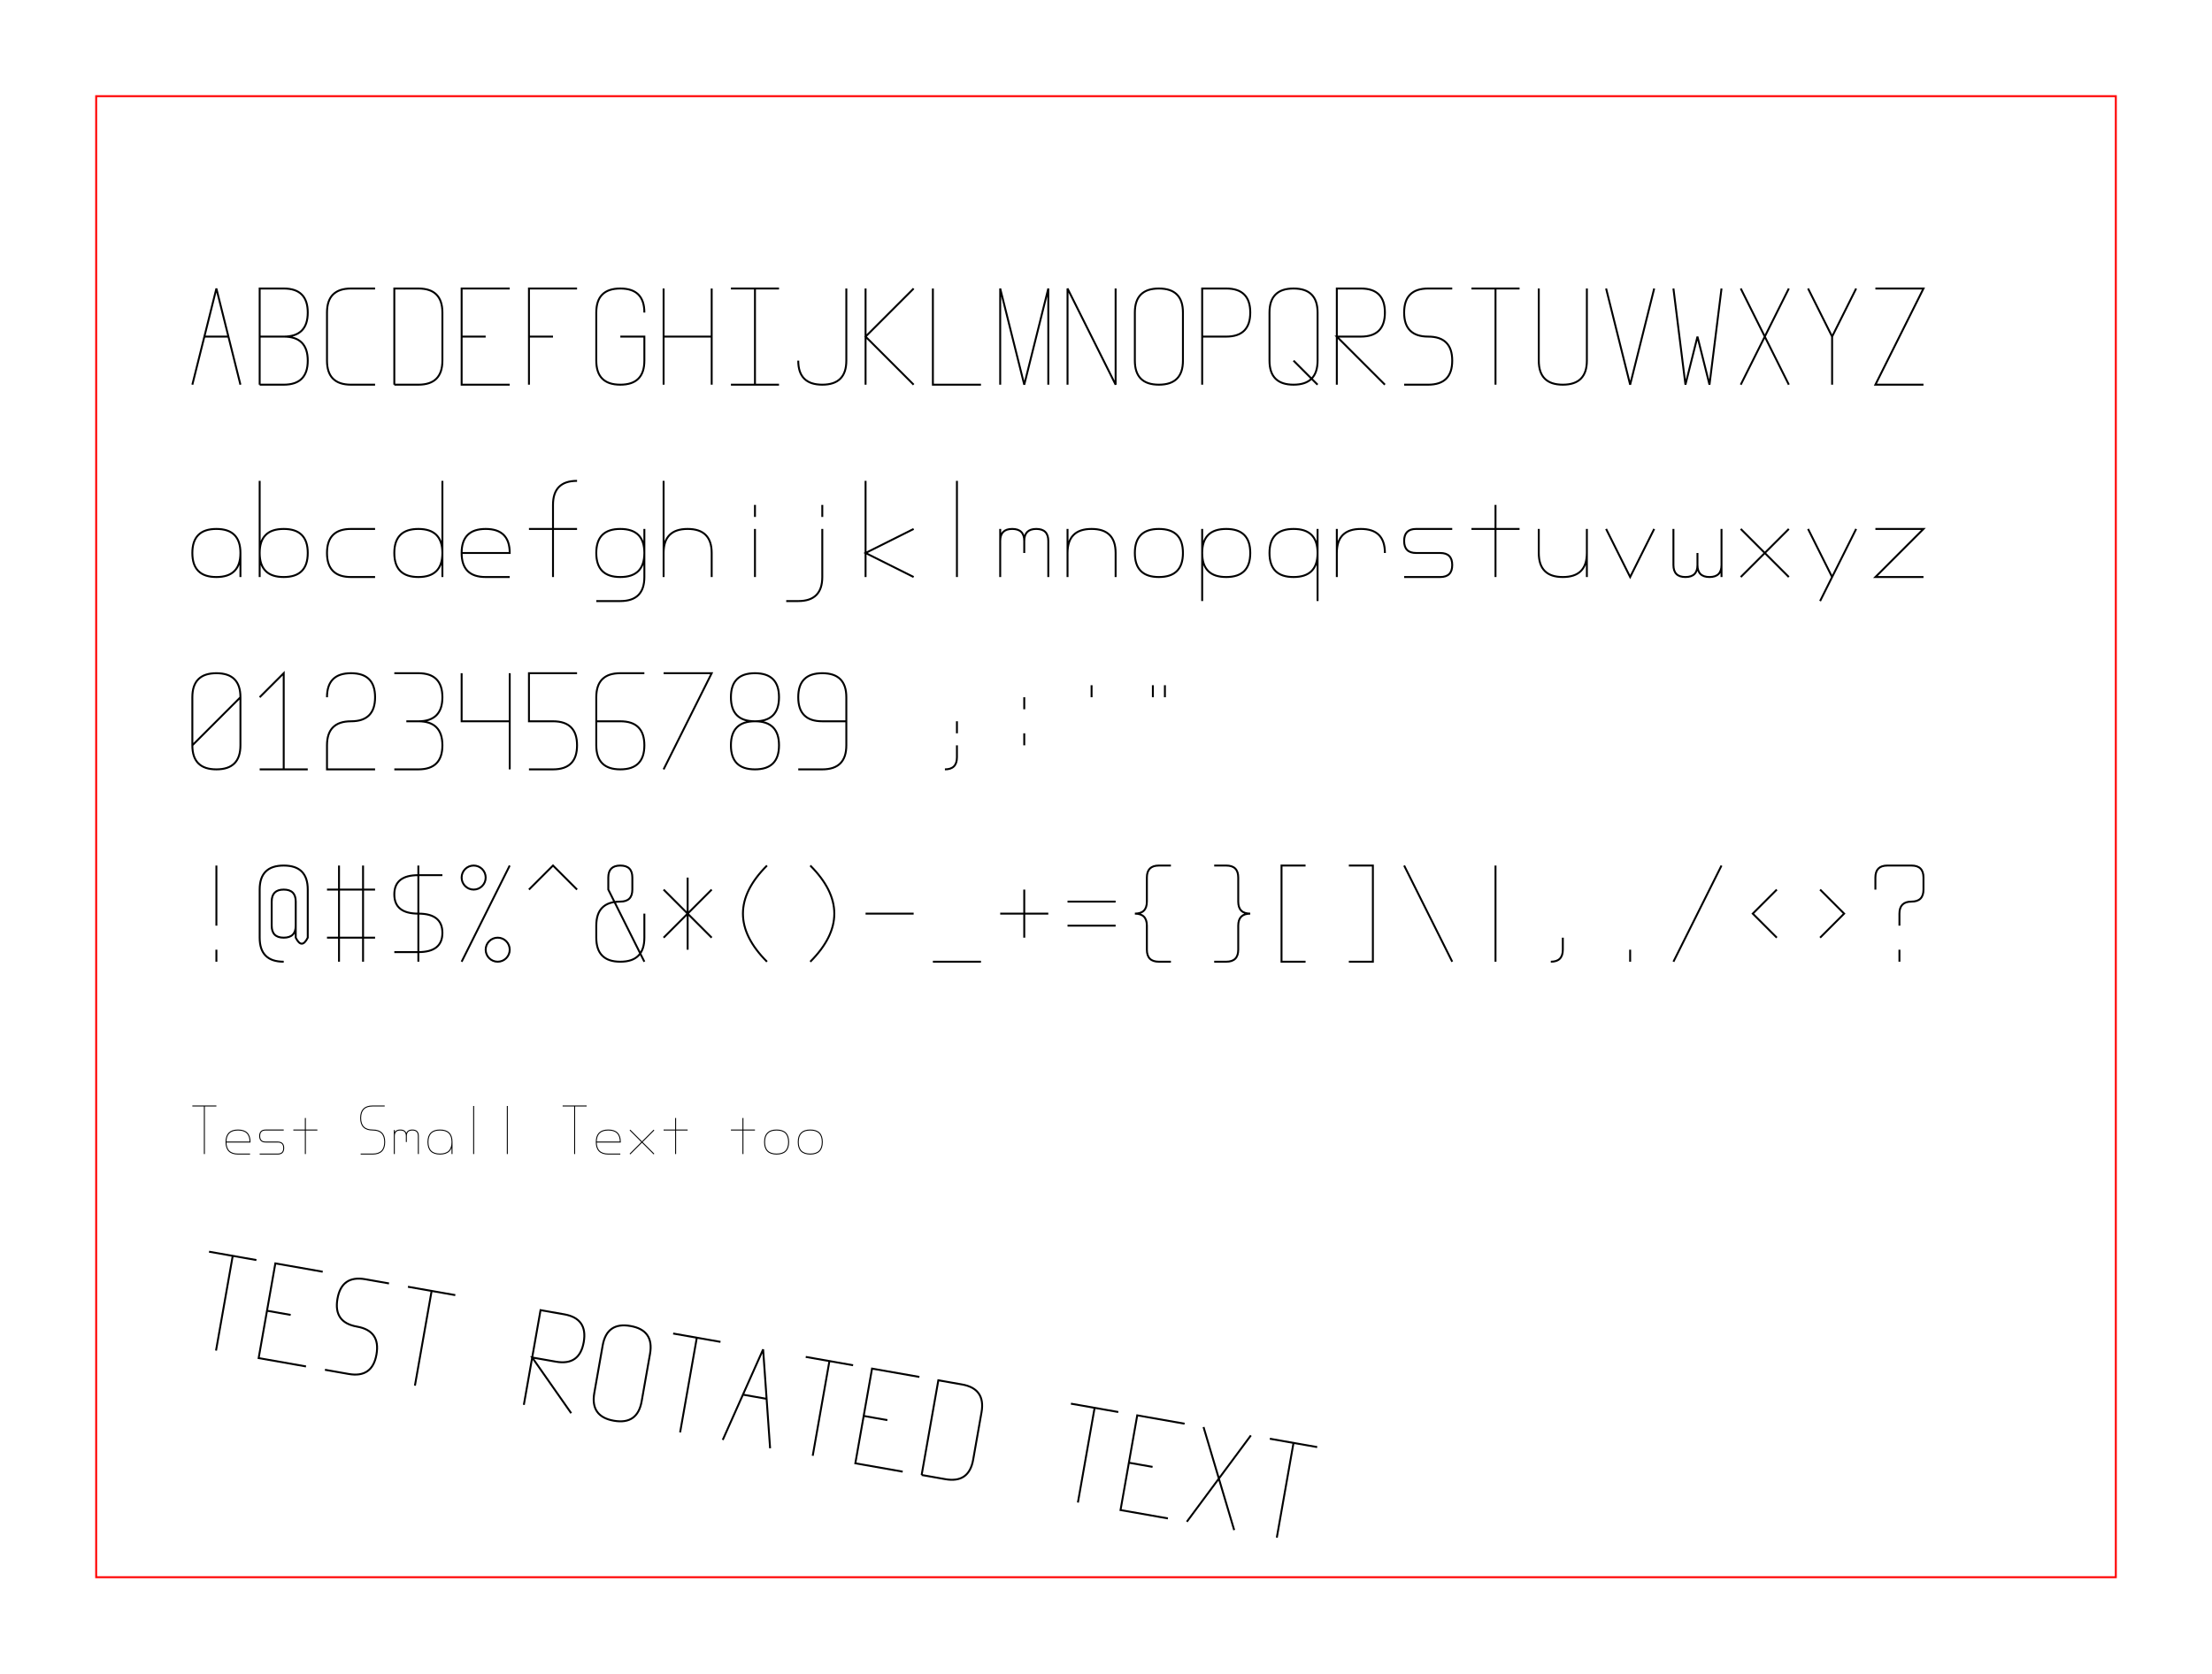
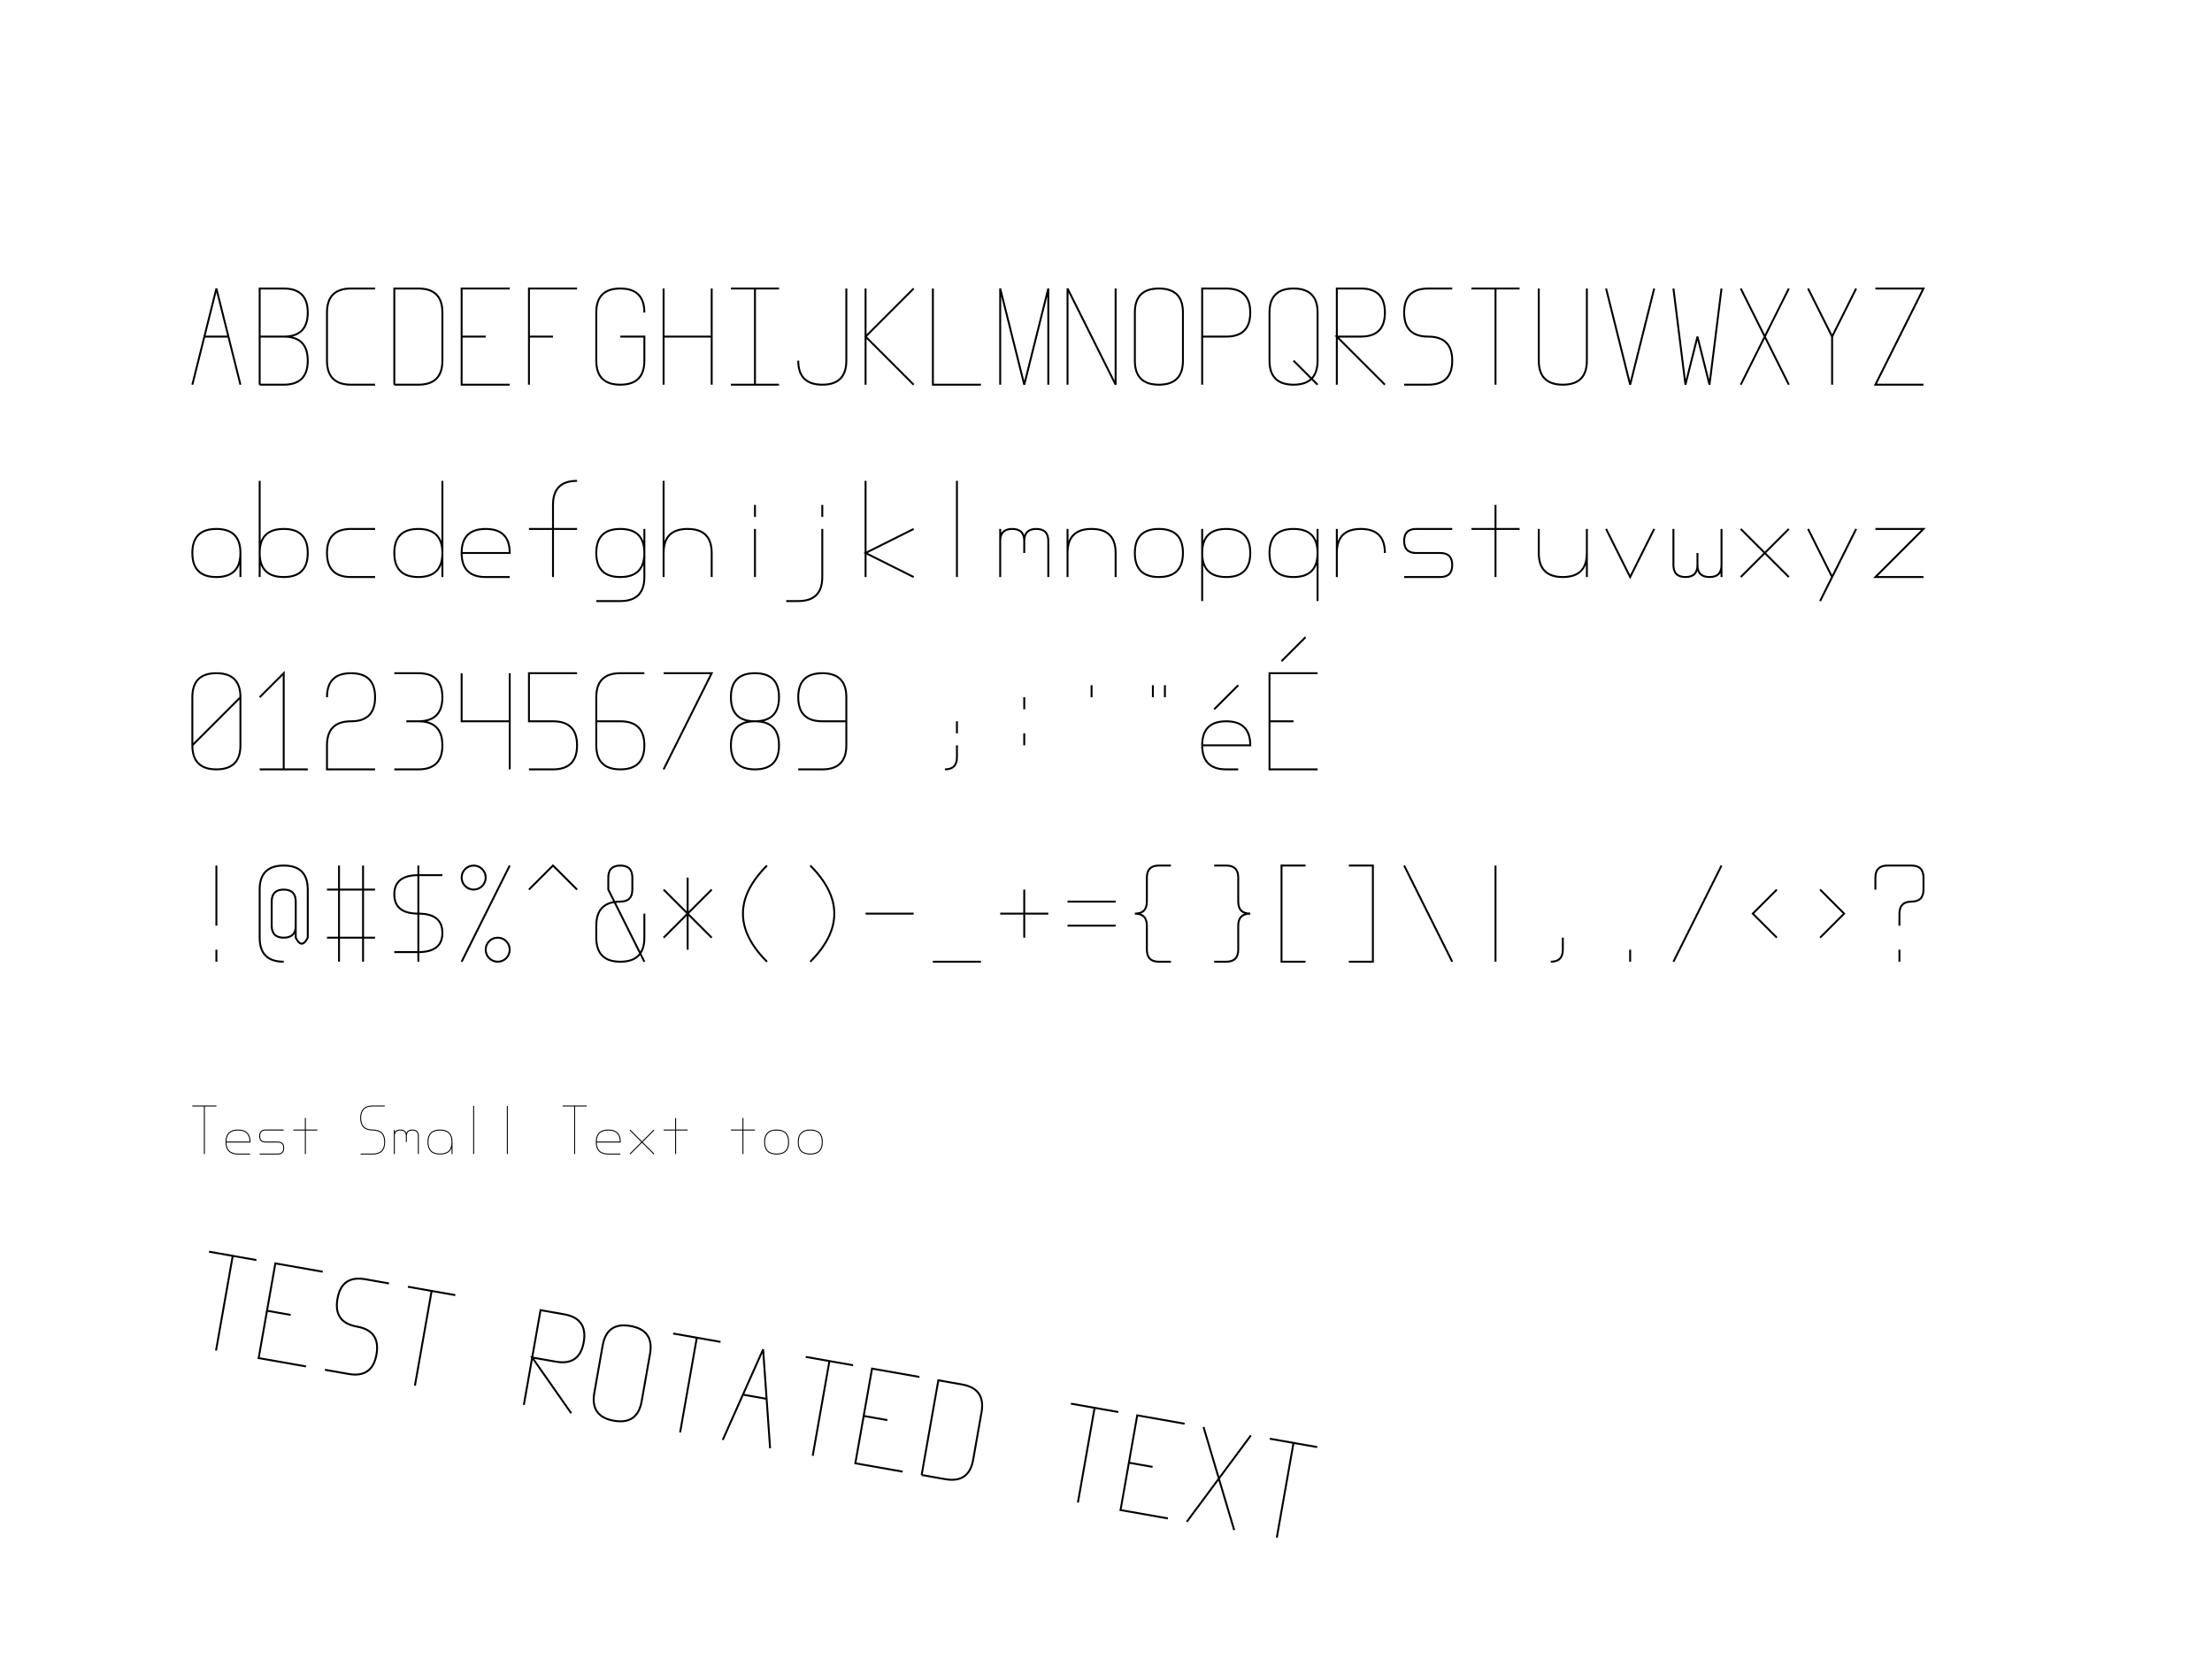
<svg xmlns="http://www.w3.org/2000/svg" version="1.1" width="1150" height="870">
  <g stroke="black" fill="none">
    <path d="M100 200l12.5 -50l12.5 50M106.25 175.0h12.5" />
    <path d="M135.0 200v-50h12.5q12.5 0 12.5 12.5q0 12.5 -12.5 12.5h-12.5m12.5 0q12.5 0 12.5 12.5q0 12.5 -12.5 12.5h-12.5" />
    <path d="M195.0 200h-12.5q-12.5 0 -12.5 -12.5v-25.0q0 -12.5 12.5 -12.5h12.5" />
    <path d="M205.0 200v-50h12.5q12.5 0 12.5 12.5v25.0q0 12.5 -12.5 12.5h-12.5" />
    <path d="M265.0 200h-25.0v-50h25.0m-25.0 25.0h12.5" />
    <path d="M275.0 200v-50h25.0m-25.0 25.0h12.5" />
    <path d="M322.5 175.0h12.5v12.5 q0 12.5 -12.5 12.5q-12.5 0 -12.5 -12.5v-25.0q0 -12.5 12.5 -12.5q12.5 0 12.5 12.5" />
    <path d="M345.0 200v-50m25.0 0v50m0 -25.0h-25.0" />
    <path d="M380.0 200h25.0m-12.5 0v-50m-12.5 0h25.0" />
    <path d="M440.0 150v37.5q0 12.5 -12.5 12.5q-12.5 0 -12.5 -12.5" />
    <path d="M450.0 200v-50m25.0 0l-25.0 25.0l25.0 25.0" />
    <path d="M485.0 150v50h25.0" />
    <path d="M520.0 200v-50l12.5 50l12.5 -50v50" />
    <path d="M555.0 200v-50l25.0 50v-50" />
    <path d="M602.5 200q-12.5 0 -12.5 -12.5v-25.0q0 -12.5 12.5 -12.5q12.5 0 12.5 12.5v25.0q0 12.5 -12.5 12.5" />
    <path d="M625.0 200v-50h12.5q12.5 0 12.5 12.5q0 12.5 -12.5 12.5h-12.5" />
    <path d="M672.5 200q-12.5 0 -12.5 -12.5v-25.0q0 -12.5 12.5 -12.5q12.5 0 12.5 12.5v25.0q0 12.5 -12.5 12.5m0 -12.5l12.5 12.5" />
    <path d="M695.0 200v-50h12.5q12.5 0 12.5 12.5q0 12.5 -12.5 12.5h-12.5l25.0 25.0" />
    <path d="M730.0 200h12.5q12.5 0 12.5 -12.5q0 -12.5 -12.5 -12.5q-12.5 0 -12.5 -12.5q0 -12.5 12.5 -12.5h12.5" />
    <path d="M777.5 200v-50m-12.5 0h25.0" />
    <path d="M800.0 150v37.5q0 12.5 12.5 12.5q12.5 0 12.5 -12.5v-37.5" />
    <path d="M835.0 150l12.5 50l12.5 -50" />
    <path d="M870.0 150l6.25 50l6.25 -25.0l6.25 25.0l6.25 -50" />
    <path d="M905.0 150l25.0 50m0 -50l-25.0 50" />
    <path d="M940.0 150l12.5 25.0l12.5 -25.0m-12.5 25.0v25.0" />
    <path d="M1000.0 200h-25.0l25.0 -50h-25.0" />
    <path d="M125.0 300v-12.5q0 -12.5 -12.5 -12.5q-12.5 0 -12.5 12.5q0 12.5 12.5 12.5q12.5 0 12.5 -12.5" />
    <path d="M135.0 300v-50M135.0 287.5q0 -12.5 12.5 -12.5q12.5 0 12.5 12.5q0 12.5 -12.5 12.5q-12.5 0 -12.5 -12.5" />
    <path d="M195.0 300h-12.5q-12.5 0 -12.5 -12.5q0 -12.5 12.5 -12.5h12.5" />
    <path d="M230.0 300v-50M230.0 287.5q0 -12.5 -12.5 -12.5q-12.5 0 -12.5 12.5q0 12.5 12.5 12.5q12.5 0 12.5 -12.5" />
    <path d="M240.0 287.5h25.0q0 -12.5 -12.5 -12.5q-12.5 0 -12.5 12.5q0 12.5 12.5 12.5h12.5" />
    <path d="M287.5 300v-37.5q0 -12.5 12.5 -12.5m-25.0 25.0h25.0" />
    <path d="M335.0 287.5q0 -12.5 -12.5 -12.5q-12.5 0 -12.5 12.5q0 12.5 12.5 12.5q12.5 0 12.5 -12.5m0 -12.5v25.0q0 12.5 -12.5 12.5h-12.5" />
    <path d="M345.0 250v50m0 -12.5q0 -12.5 12.5 -12.5q12.5 0 12.5 12.5v12.5" />
    <path d="M392.5 300v-25.0m0 -6.25v-6.25" />
    <path d="M427.5 262.5v6.25m0 6.25v25.0q0 12.5 -12.5 12.5h-6.25" />
    <path d="M450.0 250v50m25.0 -25.0l-25.0 12.5l25.0 12.5" />
    <path d="M497.5 300v-50" />
    <path d="M520.0 300v-25.0m0 6.25q0 -6.25 6.25 -6.25q6.25 0 6.25 6.25v6.25m0 -6.25q0 -6.25 6.25 -6.25q6.25 0 6.25 6.25v18.75" />
    <path d="M555.0 300v-25.0m0 12.5q0 -12.5 12.5 -12.5q12.5 0 12.5 12.5v12.5" />
    <path d="M602.5 300q-12.5 0 -12.5 -12.5q0 -12.5 12.5 -12.5q12.5 0 12.5 12.5q0 12.5 -12.5 12.5" />
    <path d="M625.0 287.5q0 -12.5 12.5 -12.5q12.5 0 12.5 12.5q0 12.5 -12.5 12.5q-12.5 0 -12.5 -12.5m0 -12.5v37.5" />
    <path d="M685.0 287.5q0 -12.5 -12.5 -12.5q-12.5 0 -12.5 12.5q0 12.5 12.5 12.5q12.5 0 12.5 -12.5m0 -12.5v37.5" />
    <path d="M695.0 300v-25.0m0 12.5q0 -12.5 12.5 -12.5q12.5 0 12.5 12.5" />
    <path d="M730.0 300h18.75q6.25 0 6.25 -6.25q0 -6.25 -6.25 -6.25h-12.5q-6.25 0 -6.25 -6.25q0 -6.25 6.25 -6.25h18.75" />
    <path d="M777.5 300v-37.5m-12.5 12.5h25.0" />
    <path d="M800.0 275.0v12.5q0 12.5 12.5 12.5q12.5 0 12.5 -12.5m0 12.5v-25.0" />
    <path d="M835.0 275.0l12.5 25.0l12.5 -25.0" />
    <path d="M870.0 275.0v18.75q0 6.25 6.25 6.25q6.25 0 6.25 -6.25v-6.25m0 6.25q0 6.25 6.25 6.25q6.25 0 6.25 -6.25m0 -18.75v25.0" />
    <path d="M905.0 275.0l25.0 25.0m0 -25.0l-25.0 25.0" />
    <path d="M940.0 275.0l12.5 25.0m12.5 -25.0l-18.75 37.5" />
    <path d="M1000.0 300h-25.0l25.0 -25.0h-25.0" />
    <path d="M112.5 400q-12.5 0 -12.5 -12.5v-25.0q0 -12.5 12.5 -12.5q12.5 0 12.5 12.5v25.0q0 12.5 -12.5 12.5m-12.5 -12.5l25.0 -25.0" />
    <path d="M135.0 400h25.0m-12.5 0v-50l-12.5 12.5" />
    <path d="M195.0 400h-25.0v-12.5q0 -12.5 12.5 -12.5q12.5 0 12.5 -12.5q0 -12.5 -12.5 -12.5q-12.5 0 -12.5 12.5" />
    <path d="M205.0 400h12.5q12.5 0 12.5 -12.5q0 -12.5 -12.5 -12.5h-6.25m6.25 0q12.5 0 12.5 -12.5q0 -12.5 -12.5 -12.5h-12.5" />
    <path d="M240.0 350v25.0h25.0m0 25.0v-50" />
    <path d="M300.0 350h-25.0v25.0h12.5q12.5 0 12.5 12.5q0 12.5 -12.5 12.5h-12.5" />
    <path d="M335.0 350h-12.5q-12.5 0 -12.5 12.5v25.0q0 12.5 12.5 12.5q12.5 0 12.5 -12.5q0 -12.5 -12.5 -12.5h-12.5" />
    <path d="M345.0 350h25.0l-25.0 50" />
    <path d="M392.5 350q12.5 0 12.5 12.5q0 12.5 -12.5 12.5q-12.5 0 -12.5 12.5q0 12.5 12.5 12.5q12.5 0 12.5 -12.5q0 -12.5 -12.5 -12.5q-12.5 0 -12.5 -12.5q0 -12.5 12.5 -12.5" />
    <path d="M415.0 400h12.5q12.5 0 12.5 -12.5v-25.0q0 -12.5 -12.5 -12.5q-12.5 0 -12.5 12.5q0 12.5 12.5 12.5h12.5" />
    <path d="M491.25 400q6.25 0 6.25 -6.25v-6.25m0 -6.25v-6.25" />
    <path d="M532.5 387.5v-6.25m0 -12.5v-6.25" />
    <path d="M567.5 356.25v6.25" />
    <path d="M599.375 356.25v6.25m6.25 0v-6.25" />
+     <path d="M625.0 387.5h25.0q0 -12.5 -12.5 -12.5q-12.5 0 -12.5 12.5q0 12.5 12.5 12.5h6.25M631.25 368.75l12.5 -12.5" />
+     <path d="M685.0 400h-25.0v-50h25.0m-25.0 25.0h12.5M666.25 343.75l12.5 -12.5" />
    <path d="M112.5 450v31.25m0 12.5v6.25" />
    <path d="M147.5 500q-12.5 0 -12.5 -12.5v-25.0q0 -12.5 12.5 -12.5q12.5 0 12.5 12.5v25.0q-3.125 6.25 -6.25 0v-18.75q0 -6.25 -6.25 -6.25q-6.25 0 -6.25 6.25v12.5q0 6.25 6.25 6.25q6.25 0 6.25 -6.25" />
    <path d="M176.25 500v-50m12.5 0v50M170.0 487.5h25.0m0 -25.0h-25.0" />
    <path d="M205.0 495.0h12.5q12.5 0 12.5 -10.0q0 -10.0 -12.5 -10.0q-12.5 0 -12.5 -10.0q0 -10.0 12.5 -10.0h12.5M217.5 500v-50" />
    <path d="M240.0 500l25.0 -50" />
    <circle cx="246.25" cy="456.25" r="6.25" />
    <circle cx="258.75" cy="493.75" r="6.25" />
    <path d="M275.0 462.5l12.5 -12.5l12.5 12.5" />
    <path d="M335.0 475.0v12.5q0 12.5 -12.5 12.5q-12.5 0 -12.5 -12.5v-6.25q0 -12.5 12.5 -12.5q6.25 0 6.25 -6.25v-6.25q0 -6.25 -6.25 -6.25q-6.25 0 -6.25 6.25v6.25L335.0 500" />
    <path d="M357.5 493.75v-37.5m-12.5 6.25l25.0 25.0m0 -25.0l-25.0 25.0" />
    <path d="M398.75 500q-25.0 -25.0 0 -50" />
    <path d="M421.25 500q25.0 -25.0 0 -50" />
    <path d="M450.0 475.0h25.0" />
    <path d="M485.0 500h25.0" />
    <path d="M520.0 475.0h25.0m-12.5 -12.5v25.0" />
    <path d="M555.0 481.25h25.0m0 -12.5h-25.0" />
    <path d="M608.75 500h-6.25q-6.25 0 -6.25 -6.25v-12.5q0 -6.25 -6.25 -6.25q6.25 0 6.25 -6.25v-12.5q0 -6.25 6.25 -6.25h6.25" />
    <path d="M631.25 500h6.25q6.25 0 6.25 -6.25v-12.5q0 -6.25 6.25 -6.25q-6.25 0 -6.25 -6.25v-12.5q0 -6.25 -6.25 -6.25h-6.25" />
    <path d="M678.75 500h-12.5v-50h12.5" />
    <path d="M701.25 500h12.5v-50h-12.5" />
    <path d="M730.0 450l25.0 50" />
    <path d="M777.5 500v-50" />
    <path d="M806.25 500q6.25 0 6.25 -6.25v-6.25" />
    <path d="M847.5 500v-6.25" />
    <path d="M870.0 500l25.0 -50" />
    <path d="M923.75 487.5l-12.5 -12.5l12.5 -12.5" />
    <path d="M946.25 487.5l12.5 -12.5l-12.5 -12.5" />
    <path d="M987.5 500v-6.25m0 -12.5v-6.25q0 -6.25 6.25 -6.25q6.25 0 6.25 -6.25v-6.25q0 -6.25 -6.25 -6.25h-12.5q-6.25 0 -6.25 6.25v6.25" />
-     <g stroke="red">
-       <rect x="50" y="50" width="1050" height="770" />
-     </g>
    <g transform="translate(100,600) scale(0.5,0.5)">
      <path d="M12.5 0v-50m-12.5 0h25.0" />
      <path d="M35.0 -12.5h25.0q0 -12.5 -12.5 -12.5q-12.5 0 -12.5 12.5q0 12.5 12.5 12.5h12.5" />
      <path d="M70.0 0h18.75q6.25 0 6.25 -6.25q0 -6.25 -6.25 -6.25h-12.5q-6.25 0 -6.25 -6.25q0 -6.25 6.25 -6.25h18.75" />
      <path d="M117.5 0v-37.5m-12.5 12.5h25.0" />
      <path d="M175.0 0h12.5q12.5 0 12.5 -12.5q0 -12.5 -12.5 -12.5q-12.5 0 -12.5 -12.5q0 -12.5 12.5 -12.5h12.5" />
      <path d="M210.0 0v-25.0m0 6.25q0 -6.25 6.25 -6.25q6.25 0 6.25 6.25v6.25m0 -6.25q0 -6.25 6.25 -6.25q6.25 0 6.25 6.25v18.75" />
      <path d="M270.0 0v-12.5q0 -12.5 -12.5 -12.5q-12.5 0 -12.5 12.5q0 12.5 12.5 12.5q12.5 0 12.5 -12.5" />
      <path d="M292.5 0v-50" />
      <path d="M327.5 0v-50" />
      <path d="M397.5 0v-50m-12.5 0h25.0" />
      <path d="M420.0 -12.5h25.0q0 -12.5 -12.5 -12.5q-12.5 0 -12.5 12.5q0 12.5 12.5 12.5h12.5" />
      <path d="M455.0 -25.0l25.0 25.0m0 -25.0l-25.0 25.0" />
      <path d="M502.5 0v-37.5m-12.5 12.5h25.0" />
      <path d="M572.5 0v-37.5m-12.5 12.5h25.0" />
      <path d="M607.5 0q-12.5 0 -12.5 -12.5q0 -12.5 12.5 -12.5q12.5 0 12.5 12.5q0 12.5 -12.5 12.5" />
      <path d="M642.5 0q-12.5 0 -12.5 -12.5q0 -12.5 12.5 -12.5q12.5 0 12.5 12.5q0 12.5 -12.5 12.5" />
    </g>
    <g transform="translate(100, 700) rotate(10)">
      <path d="M12.5 0v-50m-12.5 0h25.0" />
      <path d="M60.0 0h-25.0v-50h25.0m-25.0 25.0h12.5" />
      <path d="M70.0 0h12.5q12.5 0 12.5 -12.5q0 -12.5 -12.5 -12.5q-12.5 0 -12.5 -12.5q0 -12.5 12.5 -12.5h12.5" />
      <path d="M117.5 0v-50m-12.5 0h25.0" />
      <path d="M175.0 0v-50h12.5q12.5 0 12.5 12.5q0 12.5 -12.5 12.5h-12.5l25.0 25.0" />
      <path d="M222.5 0q-12.5 0 -12.5 -12.5v-25.0q0 -12.5 12.5 -12.5q12.5 0 12.5 12.5v25.0q0 12.5 -12.5 12.5" />
      <path d="M257.5 0v-50m-12.5 0h25.0" />
      <path d="M280.0 0l12.5 -50l12.5 50M286.25 -25.0h12.5" />
      <path d="M327.5 0v-50m-12.5 0h25.0" />
      <path d="M375.0 0h-25.0v-50h25.0m-25.0 25.0h12.5" />
      <path d="M385.0 0v-50h12.5q12.5 0 12.5 12.5v25.0q0 12.5 -12.5 12.5h-12.5" />
      <path d="M467.5 0v-50m-12.5 0h25.0" />
      <path d="M515.0 0h-25.0v-50h25.0m-25.0 25.0h12.5" />
      <path d="M525.0 -50l25.0 50m0 -50l-25.0 50" />
      <path d="M572.5 0v-50m-12.5 0h25.0" />
    </g>
  </g>
</svg>
